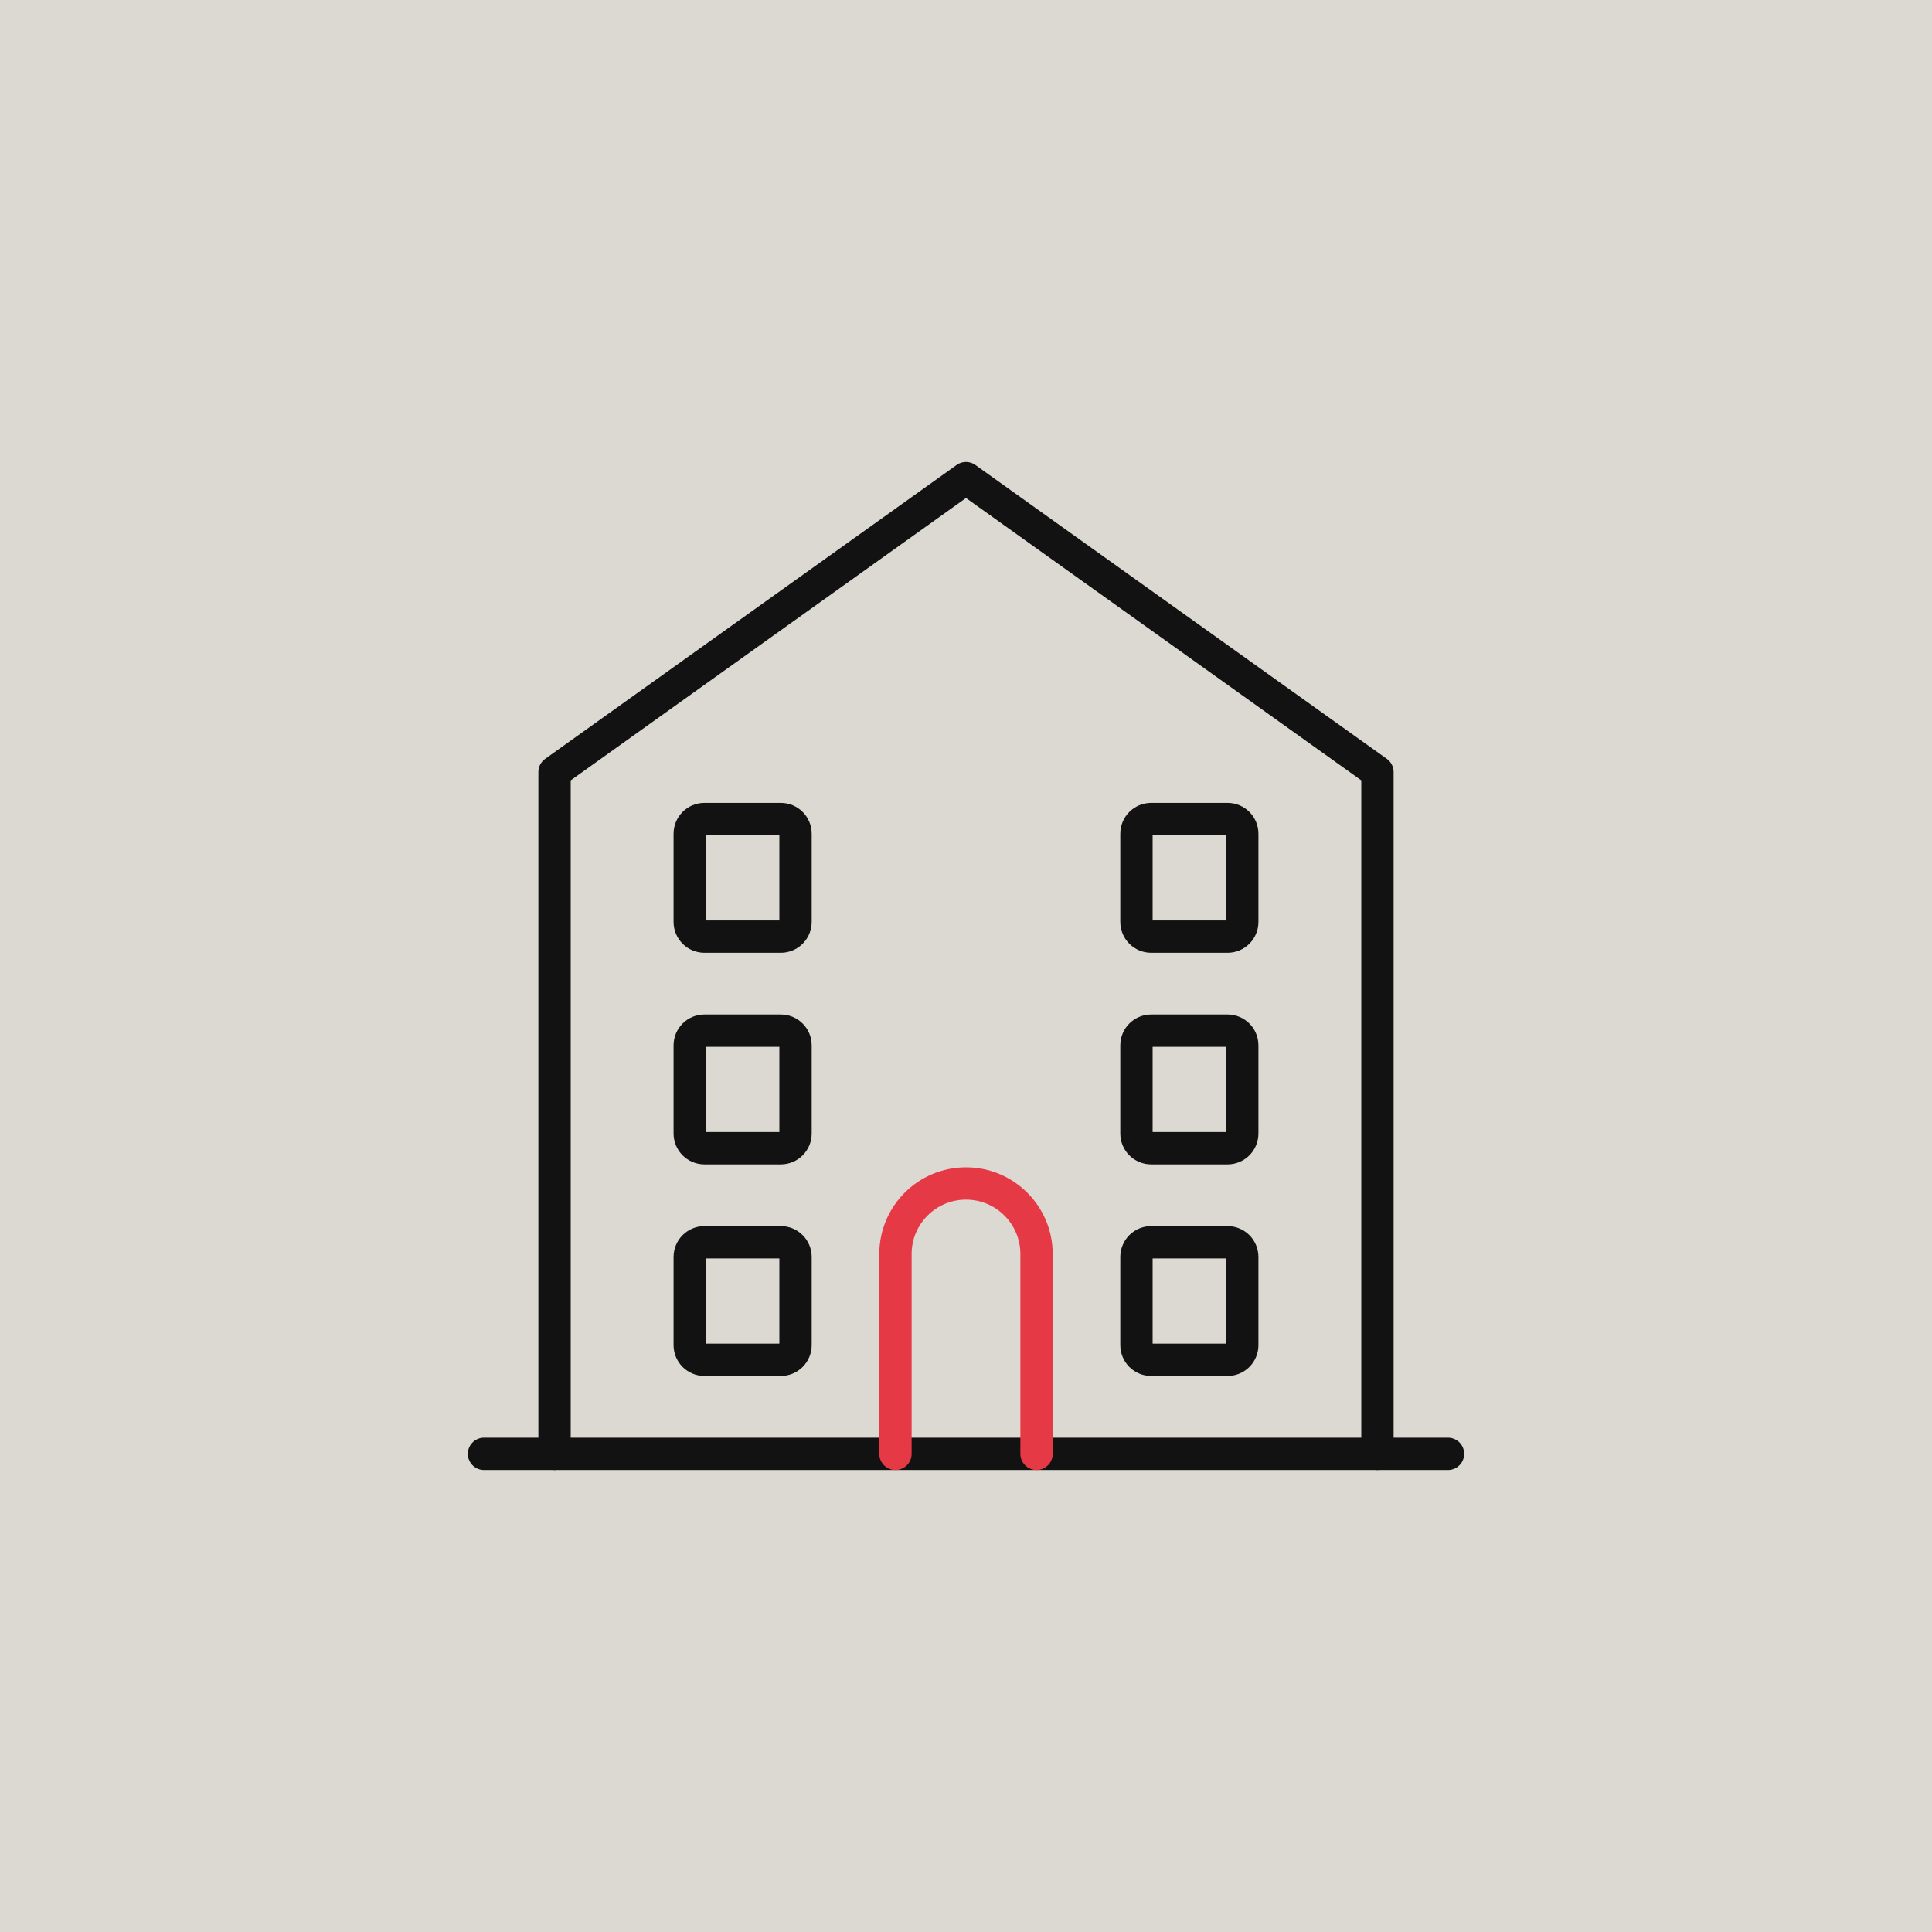
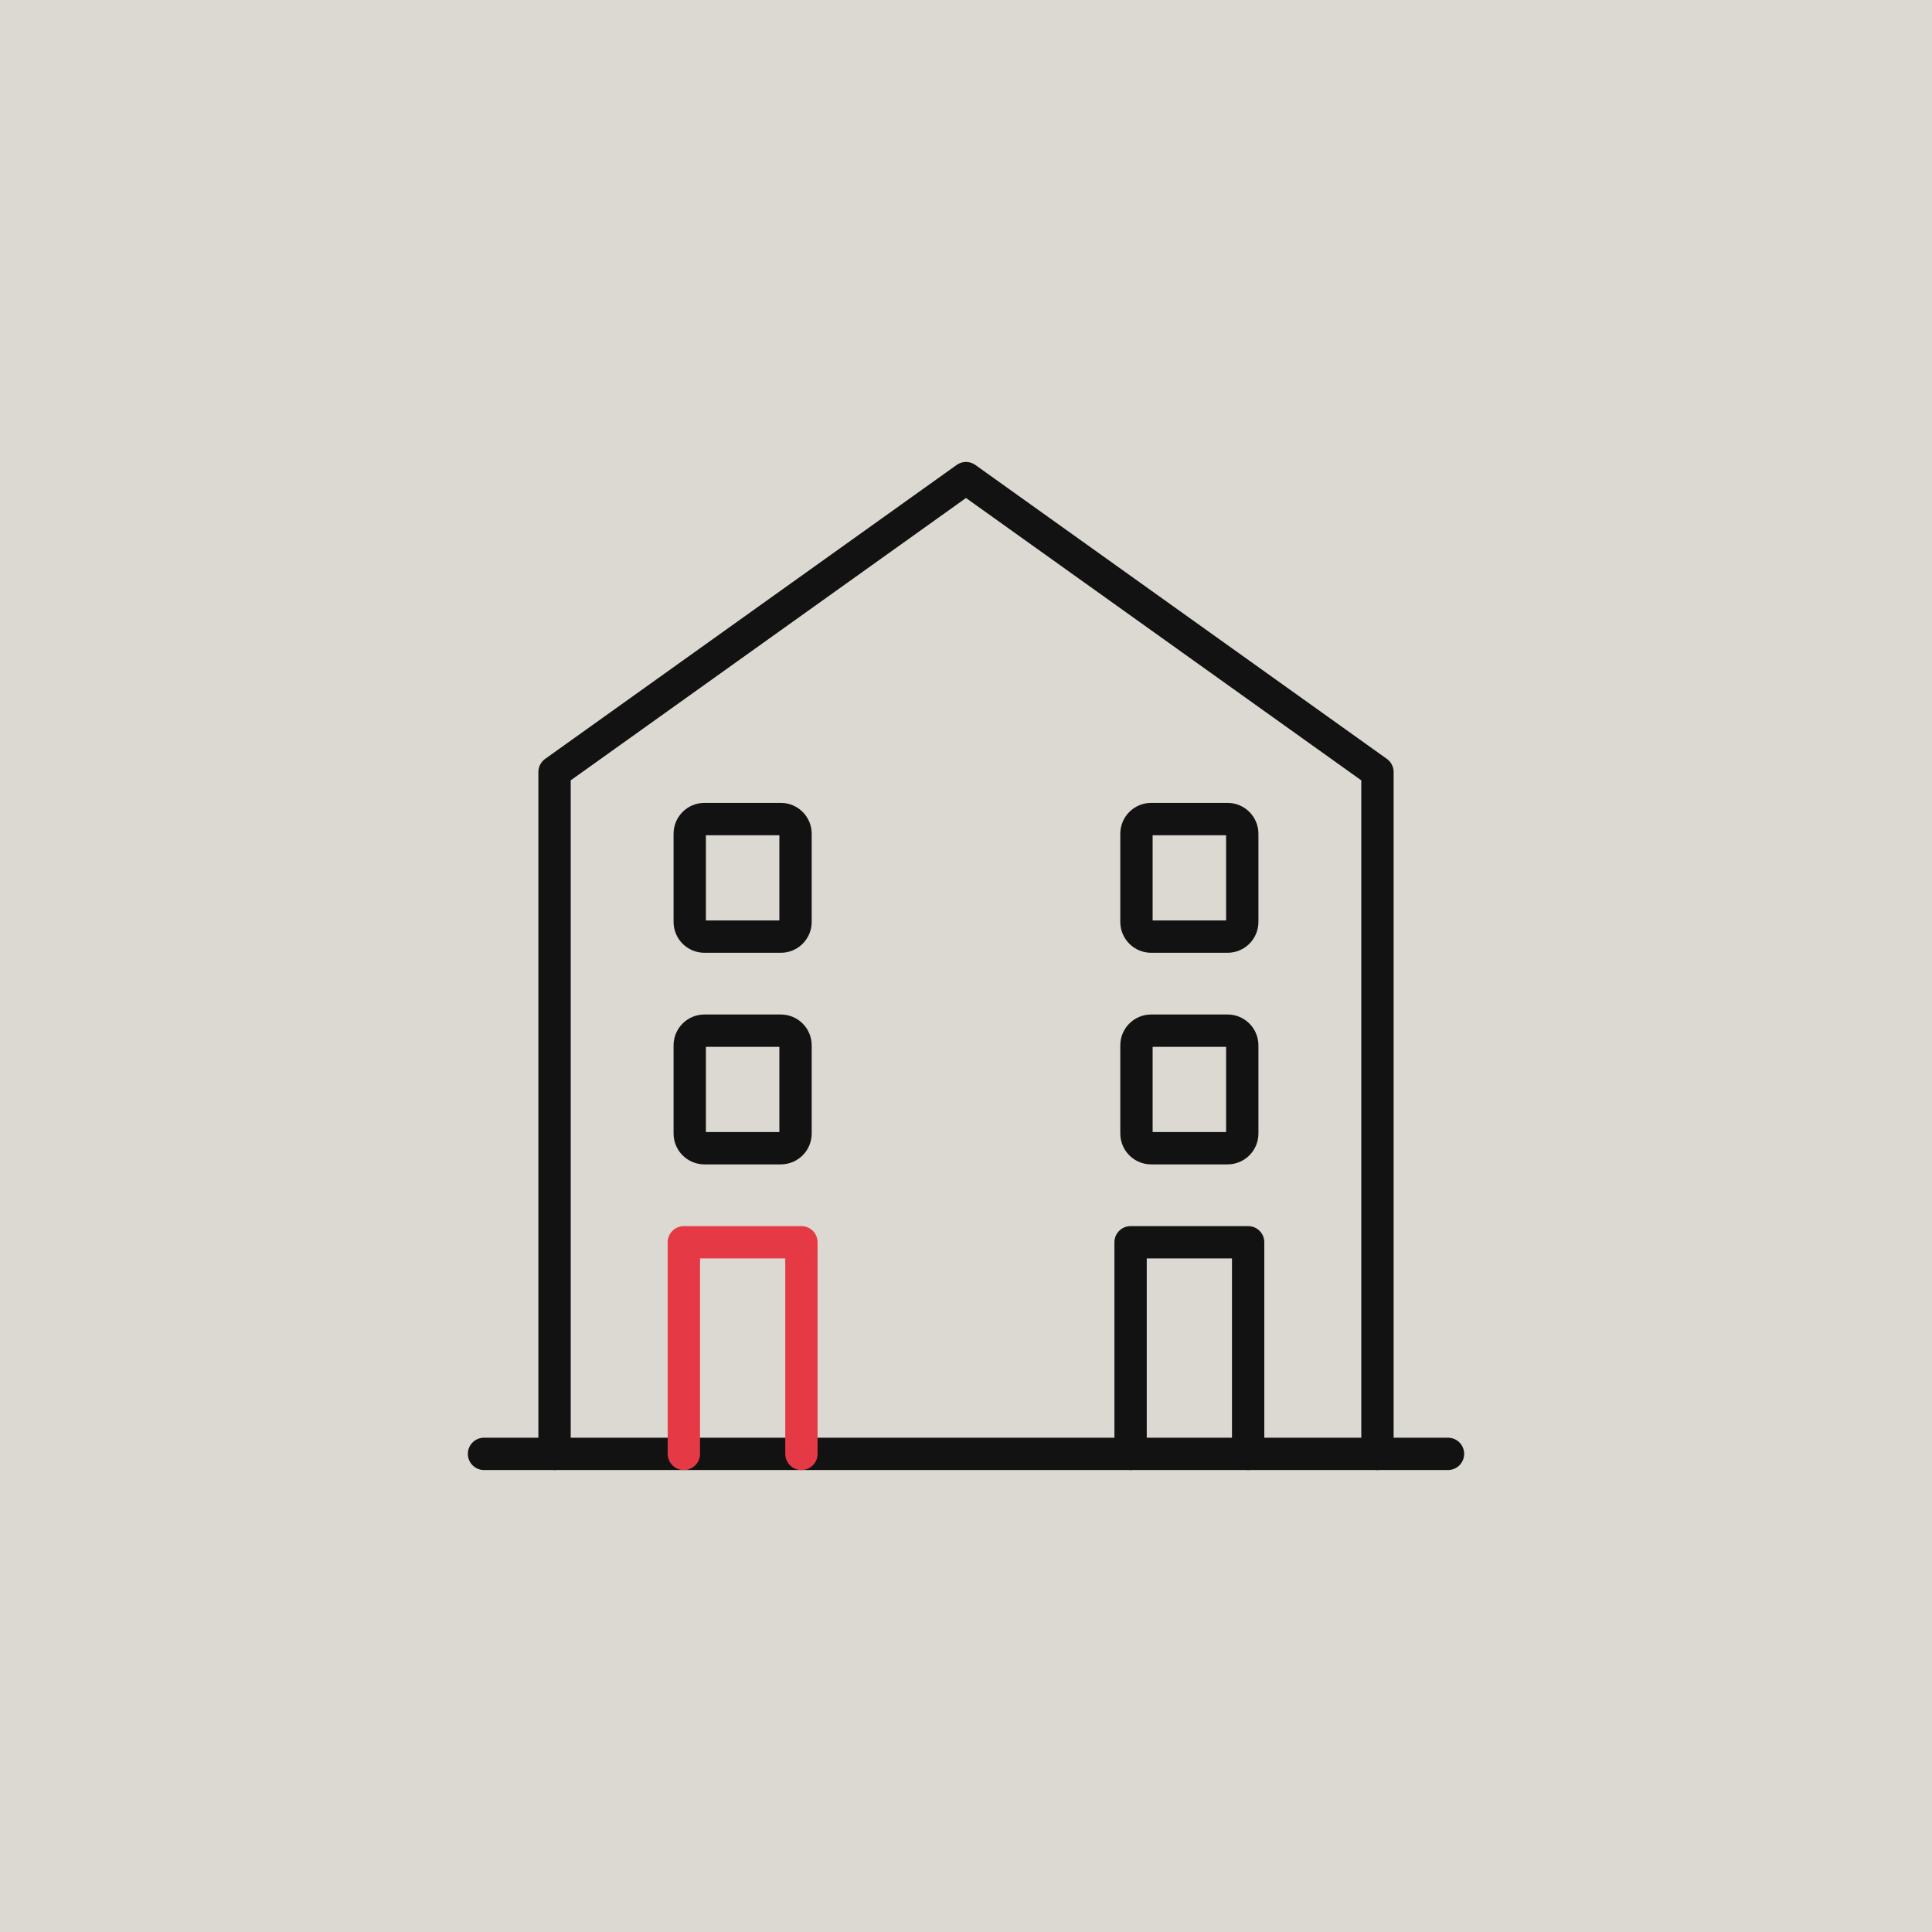
<svg xmlns="http://www.w3.org/2000/svg" id="oa-civic-line-housing-option-b-tile-square-newsprint-two-color" data-id="Housing-Option-B" width="128" height="128" viewBox="0 0 128 128">
  <rect id="oa-civic-line-housing-option-b-tile-square-newsprint-two-color-tile" data-part="tile" x="0" y="0" width="128" height="128" fill="#DCD9D2" />
  <g id="oa-civic-line-housing-option-b-tile-square-newsprint-two-color-icon" data-part="icon" transform="matrix(0.6392 0 0 0.6392 23.0912 23.0912)">
    <g id="oa-civic-line-housing-option-b-tile-square-newsprint-two-color-base" data-part="base">
      <polyline points="21.353,114.567 21.353,43.895 64,13.433 106.647,43.895 106.647,114.567" fill="none" stroke="#121212" stroke-width="3.351" stroke-linecap="round" stroke-linejoin="round" />
      <rect x="35.365" y="48.769" width="10.966" height="12.185" rx="1.523" fill="none" stroke="#121212" stroke-width="3.351" stroke-linecap="round" stroke-linejoin="round" />
      <rect x="81.668" y="48.769" width="10.966" height="12.185" rx="1.523" fill="none" stroke="#121212" stroke-width="3.351" stroke-linecap="round" stroke-linejoin="round" />
      <rect x="35.365" y="70.702" width="10.966" height="12.185" rx="1.523" fill="none" stroke="#121212" stroke-width="3.351" stroke-linecap="round" stroke-linejoin="round" />
      <rect x="81.668" y="70.702" width="10.966" height="12.185" rx="1.523" fill="none" stroke="#121212" stroke-width="3.351" stroke-linecap="round" stroke-linejoin="round" />
-       <rect x="35.365" y="92.635" width="10.966" height="12.185" rx="1.523" fill="none" stroke="#121212" stroke-width="3.351" stroke-linecap="round" stroke-linejoin="round" />
-       <rect x="81.668" y="92.635" width="10.966" height="12.185" rx="1.523" fill="none" stroke="#121212" stroke-width="3.351" stroke-linecap="round" stroke-linejoin="round" />
+       <polyline points="81.059,114.567 81.059,92.635 93.244,92.635 93.244,114.567" fill="none" stroke="#121212" stroke-width="3.351" stroke-linecap="round" stroke-linejoin="round" />
      <line x1="14.042" y1="114.567" x2="113.958" y2="114.567" fill="none" stroke="#121212" stroke-width="3.351" stroke-linecap="round" stroke-linejoin="round" />
    </g>
    <g id="oa-civic-line-housing-option-b-tile-square-newsprint-two-color-accent" data-part="accent">
-       <path d="M56.689 114.567 L56.689 93.853 A7.311 7.311 0 0 1 71.311 93.853 L71.311 114.567" fill="none" stroke="#E63946" stroke-width="3.351" stroke-linecap="round" stroke-linejoin="round" />
+       <polyline points="34.756,114.567 34.756,92.635 46.941,92.635 46.941,114.567" fill="none" stroke="#E63946" stroke-width="3.351" stroke-linecap="round" stroke-linejoin="round" />
    </g>
  </g>
</svg>
